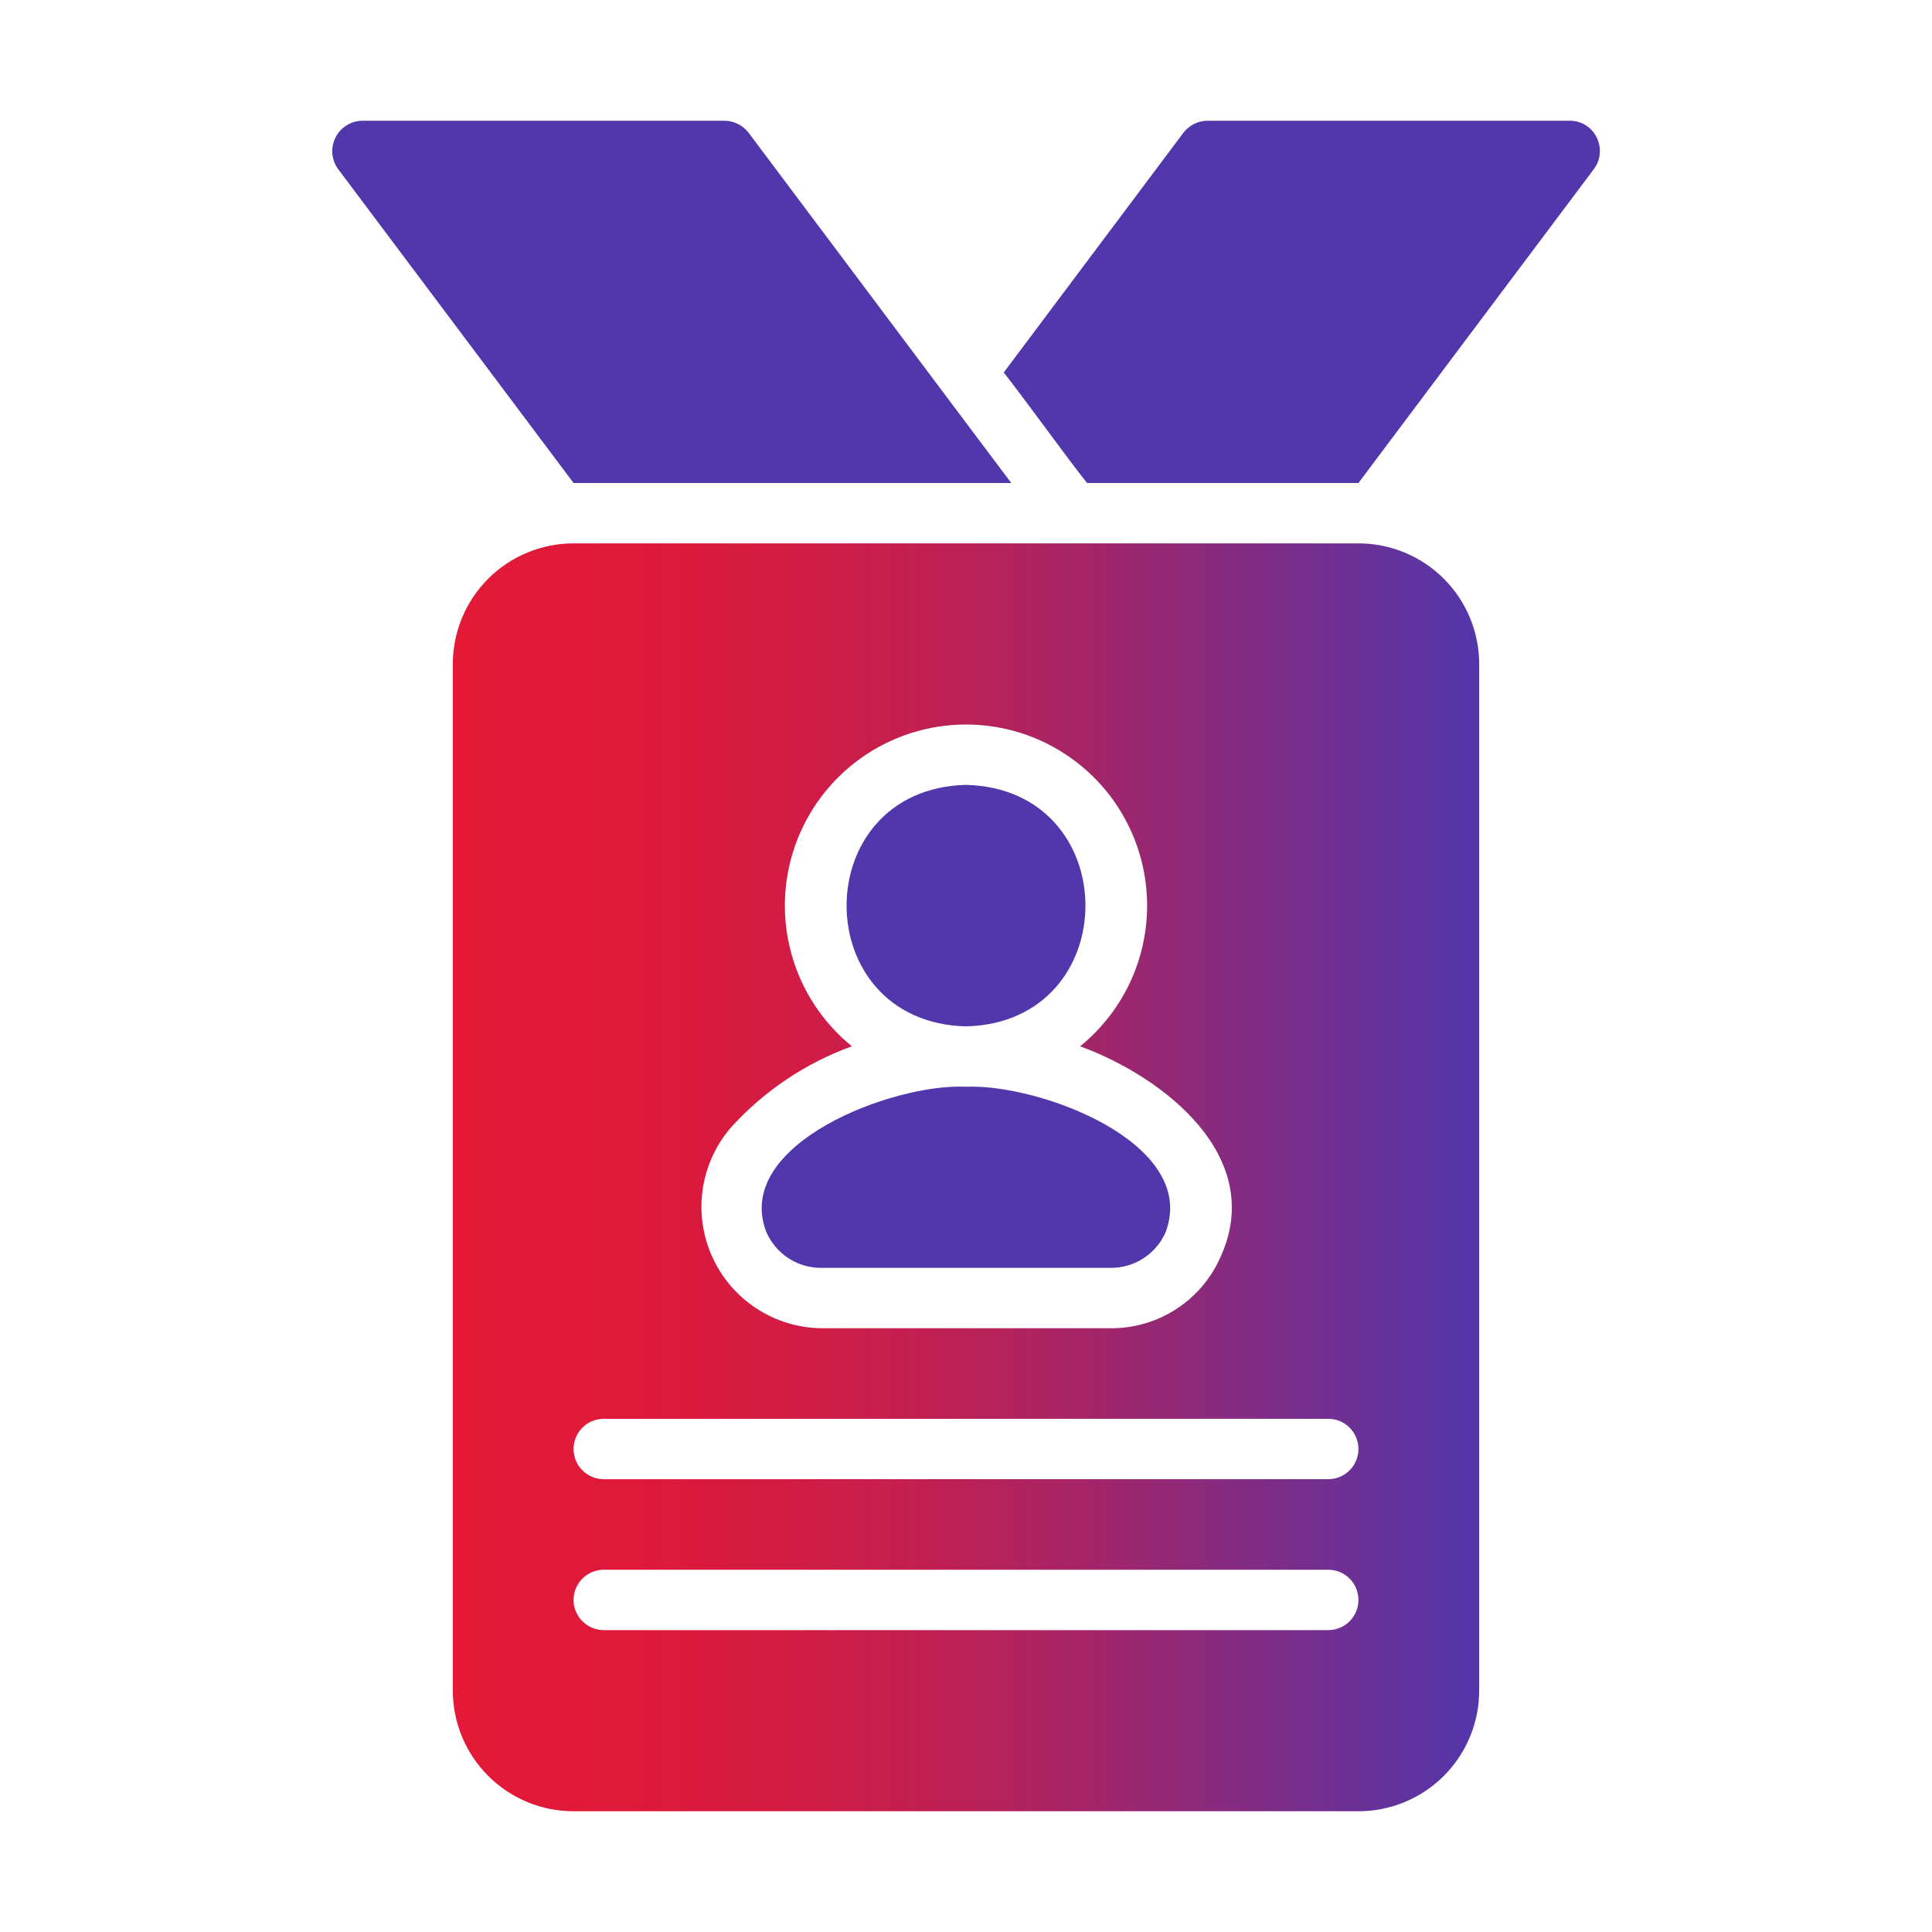
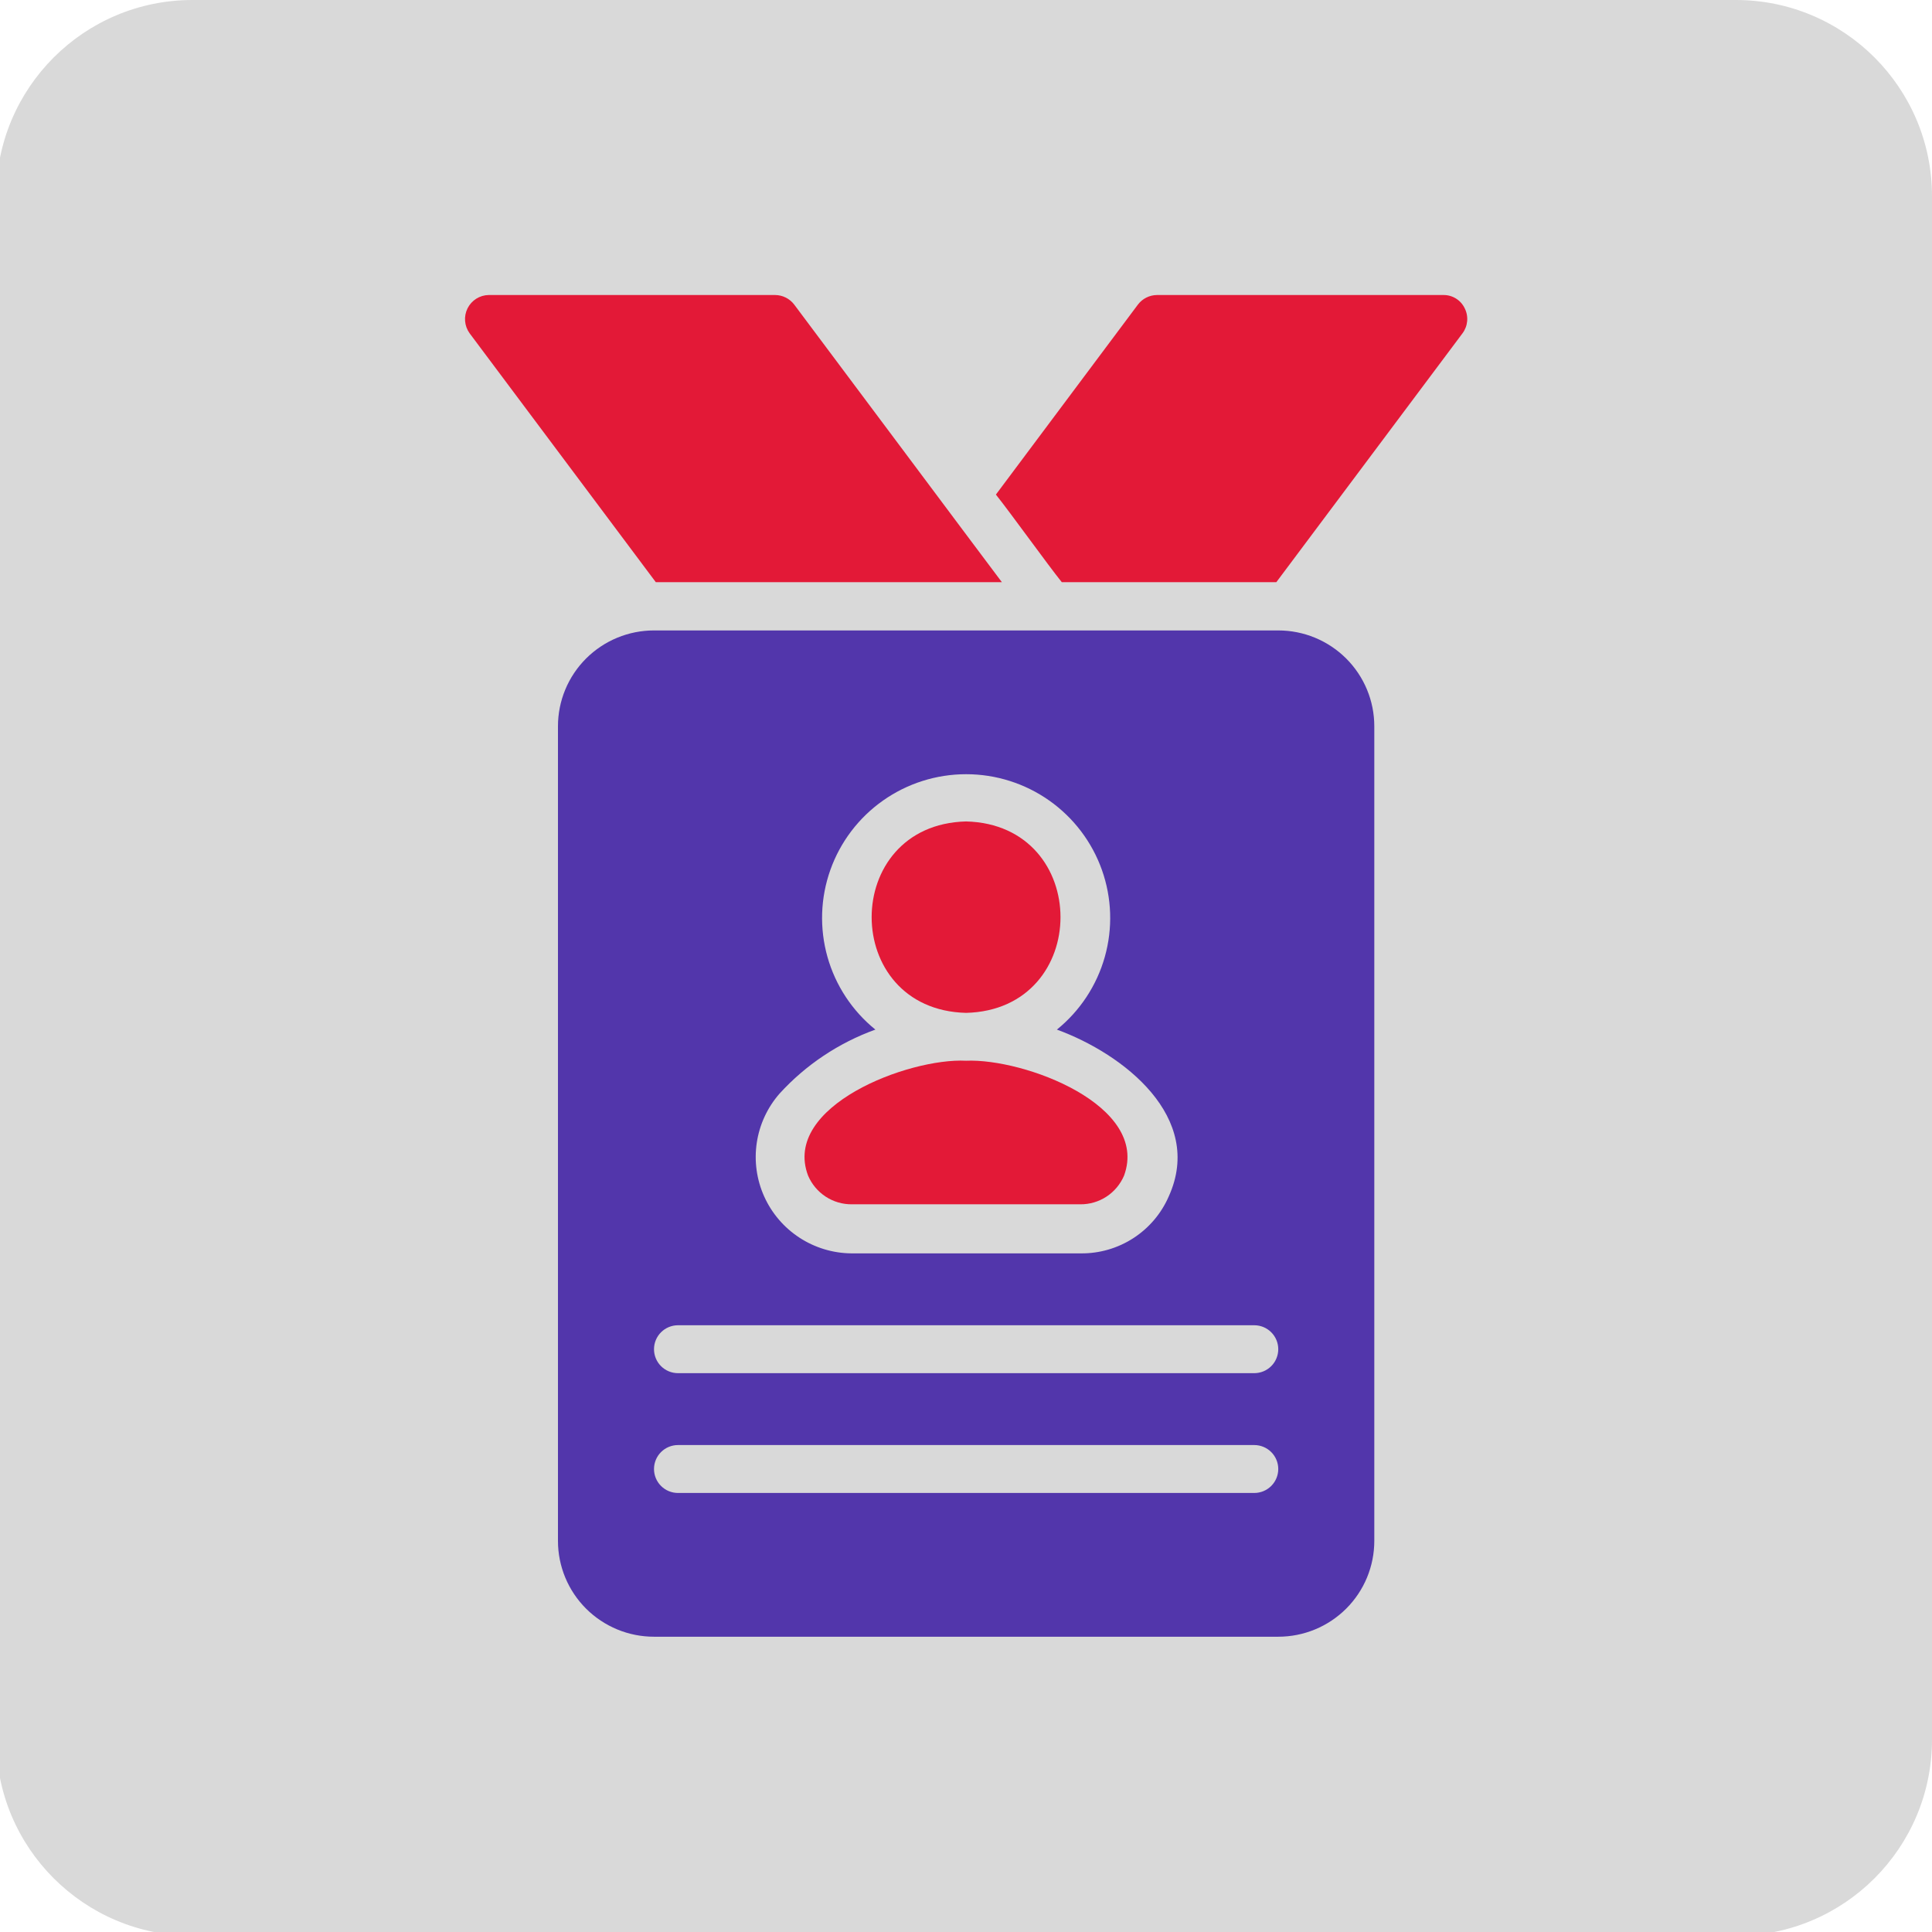
<svg xmlns="http://www.w3.org/2000/svg" width="512" height="512" viewBox="0 0 512 512" fill="none">
-   <path d="M360 144H152C147.797 143.999 143.636 144.826 139.753 146.434C135.87 148.041 132.342 150.399 129.37 153.37C126.399 156.342 124.041 159.87 122.434 163.753C120.826 167.636 119.999 171.797 120 176V448C119.999 452.203 120.826 456.364 122.434 460.247C124.041 464.13 126.399 467.658 129.37 470.63C132.342 473.601 135.87 475.959 139.753 477.566C143.636 479.174 147.797 480.001 152 480H360C364.203 480.001 368.364 479.174 372.247 477.566C376.13 475.959 379.658 473.601 382.63 470.63C385.601 467.658 387.959 464.13 389.566 460.247C391.174 456.364 392.001 452.203 392 448V176C392.001 171.797 391.174 167.636 389.566 163.753C387.959 159.87 385.601 156.342 382.63 153.37C379.658 150.399 376.13 148.041 372.247 146.434C368.364 144.826 364.203 143.999 360 144ZM193.84 298.64C202.588 289.035 213.544 281.704 225.76 277.28C218.057 271.031 212.48 262.55 209.794 253.002C207.108 243.454 207.445 233.309 210.76 223.961C214.075 214.613 220.205 206.521 228.306 200.799C236.407 195.076 246.082 192.003 256 192.003C265.918 192.003 275.593 195.076 283.694 200.799C291.795 206.521 297.925 214.613 301.24 223.961C304.555 233.309 304.892 243.454 302.206 253.002C299.52 262.55 293.943 271.031 286.24 277.28C308.584 285.464 335.44 306.592 323.52 332.96C321.053 338.661 316.959 343.509 311.751 346.895C306.543 350.282 300.452 352.058 294.24 352H217.76C211.606 351.94 205.598 350.116 200.448 346.746C195.299 343.375 191.224 338.599 188.707 332.983C186.189 327.367 185.335 321.146 186.244 315.06C187.154 308.973 189.79 303.274 193.84 298.64ZM352 432H160C157.878 432 155.843 431.157 154.343 429.657C152.843 428.157 152 426.122 152 424C152 421.878 152.843 419.843 154.343 418.343C155.843 416.843 157.878 416 160 416H352C354.122 416 356.157 416.843 357.657 418.343C359.157 419.843 360 421.878 360 424C360 426.122 359.157 428.157 357.657 429.657C356.157 431.157 354.122 432 352 432ZM352 392H160C157.878 392 155.843 391.157 154.343 389.657C152.843 388.157 152 386.122 152 384C152 381.878 152.843 379.843 154.343 378.343C155.843 376.843 157.878 376 160 376H352C354.122 376 356.157 376.843 357.657 378.343C359.157 379.843 360 381.878 360 384C360 386.122 359.157 388.157 357.657 389.657C356.157 391.157 354.122 392 352 392Z" fill="url(#paint0_linear_45_54)" />
-   <path d="M256 272C298.208 270.944 298.2 209.056 256 208C213.8 209.064 213.808 270.944 256 272ZM217.76 336H294.24C297.369 336.039 300.439 335.147 303.06 333.438C305.681 331.729 307.735 329.279 308.96 326.4C317.568 302.888 275.464 287.176 256 288C236.736 287.024 194.232 303.16 203.04 326.4C204.267 329.278 206.321 331.728 208.941 333.437C211.562 335.146 214.632 336.038 217.76 336ZM268 128C260.664 118.32 206.992 46.592 198.4 35.2C197.649 34.213 196.682 33.411 195.572 32.856C194.463 32.301 193.241 32.009 192 32H96C94.523 32.02 93.08 32.446 91.829 33.232C90.577 34.017 89.566 35.131 88.905 36.453C88.245 37.774 87.96 39.252 88.082 40.724C88.205 42.196 88.73 43.606 89.6 44.8L152 128H268ZM423.12 36.4C422.473 35.067 421.459 33.946 420.199 33.167C418.938 32.388 417.482 31.983 416 32H320C318.76 32.009 317.538 32.301 316.428 32.856C315.319 33.411 314.351 34.213 313.6 35.2L266 98.72C271.064 105.064 283.176 121.904 288.08 128H360L422.4 44.8C423.294 43.607 423.835 42.188 423.962 40.703C424.089 39.218 423.798 37.727 423.12 36.4Z" fill="#5236AB" />
-   <defs>
-     <linearGradient id="paint0_linear_45_54" x1="120" y1="312" x2="392" y2="312" gradientUnits="userSpaceOnUse">
-       <stop stop-color="#E31937" />
-       <stop offset="0.163" stop-color="#DF1939" />
-       <stop offset="0.315" stop-color="#D41B42" />
-       <stop offset="0.461" stop-color="#C11F51" />
-       <stop offset="0.6" stop-color="#A82465" />
-       <stop offset="1" stop-color="#5236AB" />
-     </linearGradient>
-   </defs>
+   <rect x="-1" width="513" height="513" rx="52" fill="#D9D9D9" />
+   <path d="M338.753 167.073H173.318C169.975 167.072 166.665 167.729 163.577 169.005C160.489 170.28 157.683 172.152 155.319 174.51C152.956 176.869 151.08 179.669 149.802 182.751C148.523 185.832 147.865 189.135 147.866 192.471V408.35C147.865 411.686 148.523 414.988 149.802 418.07C151.08 421.152 152.956 423.952 155.319 426.311C157.683 428.669 160.489 430.54 163.577 431.816C166.665 433.092 169.975 433.748 173.318 433.747H338.753C342.096 433.748 345.405 433.092 348.494 431.816C351.582 430.54 354.388 428.669 356.752 426.311C359.115 423.952 360.99 421.152 362.269 418.07C363.547 414.988 364.205 411.686 364.204 408.35V192.471C364.205 189.135 363.547 185.832 362.269 182.751C360.99 179.669 359.115 176.869 356.752 174.51C354.388 172.152 351.582 170.28 348.494 169.005C345.405 167.729 342.096 167.072 338.753 167.073ZM206.596 289.807C213.553 282.184 222.267 276.365 231.984 272.854C225.857 267.894 221.421 261.163 219.285 253.585C217.149 246.007 217.417 237.955 220.053 230.536C222.69 223.117 227.565 216.694 234.009 212.153C240.452 207.611 248.147 205.172 256.035 205.172C263.924 205.172 271.619 207.611 278.062 212.153C284.505 216.694 289.381 223.117 292.017 230.536C294.654 237.955 294.922 246.007 292.786 253.585C290.649 261.163 286.214 267.894 280.087 272.854C297.859 279.349 319.219 296.118 309.738 317.046C307.776 321.57 304.52 325.418 300.377 328.106C296.235 330.794 291.391 332.203 286.45 332.157H225.621C220.726 332.11 215.948 330.662 211.851 327.987C207.756 325.312 204.515 321.521 202.513 317.064C200.51 312.607 199.831 307.669 200.554 302.839C201.278 298.008 203.374 293.485 206.596 289.807ZM332.39 395.651H179.681C177.993 395.651 176.374 394.982 175.181 393.792C173.988 392.601 173.318 390.986 173.318 389.302C173.318 387.618 173.988 386.002 175.181 384.812C176.374 383.621 177.993 382.952 179.681 382.952H332.39C334.078 382.952 335.696 383.621 336.889 384.812C338.082 386.002 338.753 387.618 338.753 389.302C338.753 390.986 338.082 392.601 336.889 393.792C335.696 394.982 334.078 395.651 332.39 395.651ZM332.39 363.904H179.681C177.993 363.904 176.374 363.235 175.181 362.045C173.988 360.854 173.318 359.239 173.318 357.555C173.318 355.871 173.988 354.255 175.181 353.065C176.374 351.874 177.993 351.205 179.681 351.205H332.39C334.078 351.205 335.696 351.874 336.889 353.065C338.082 354.255 338.753 355.871 338.753 357.555C338.753 359.239 338.082 360.854 336.889 362.045C335.696 363.235 334.078 363.904 332.39 363.904Z" fill="#5236AB" />
+   <path d="M256.017 268.421C289.389 267.584 289.382 218.528 256.017 217.691C222.653 218.534 222.659 267.584 256.017 268.421ZM225.784 319.151H286.251C288.725 319.182 291.153 318.475 293.225 317.121C295.297 315.766 296.921 313.824 297.89 311.542C304.695 292.905 271.406 280.45 256.017 281.104C240.787 280.33 207.181 293.12 214.145 311.542C215.115 313.823 216.739 315.765 218.811 317.12C220.883 318.475 223.31 319.182 225.784 319.151ZM265.505 154.278C259.705 146.605 217.27 89.749 210.477 80.719C209.883 79.936 209.119 79.3 208.241 78.861C207.364 78.421 206.398 78.189 205.417 78.182H129.516C128.348 78.198 127.207 78.536 126.218 79.158C125.228 79.781 124.429 80.664 123.906 81.711C123.384 82.759 123.159 83.93 123.256 85.097C123.353 86.264 123.768 87.382 124.456 88.328L173.791 154.278H265.505ZM388.149 81.67C387.637 80.613 386.835 79.724 385.839 79.107C384.842 78.489 383.691 78.169 382.519 78.182H306.618C305.638 78.189 304.672 78.421 303.794 78.861C302.917 79.3 302.152 79.936 301.558 80.719L263.924 131.068C267.928 136.097 277.504 149.446 281.381 154.278H338.244L387.579 88.328C388.286 87.383 388.714 86.258 388.814 85.081C388.915 83.904 388.685 82.722 388.149 81.67Z" fill="#E31937" />
</svg>
